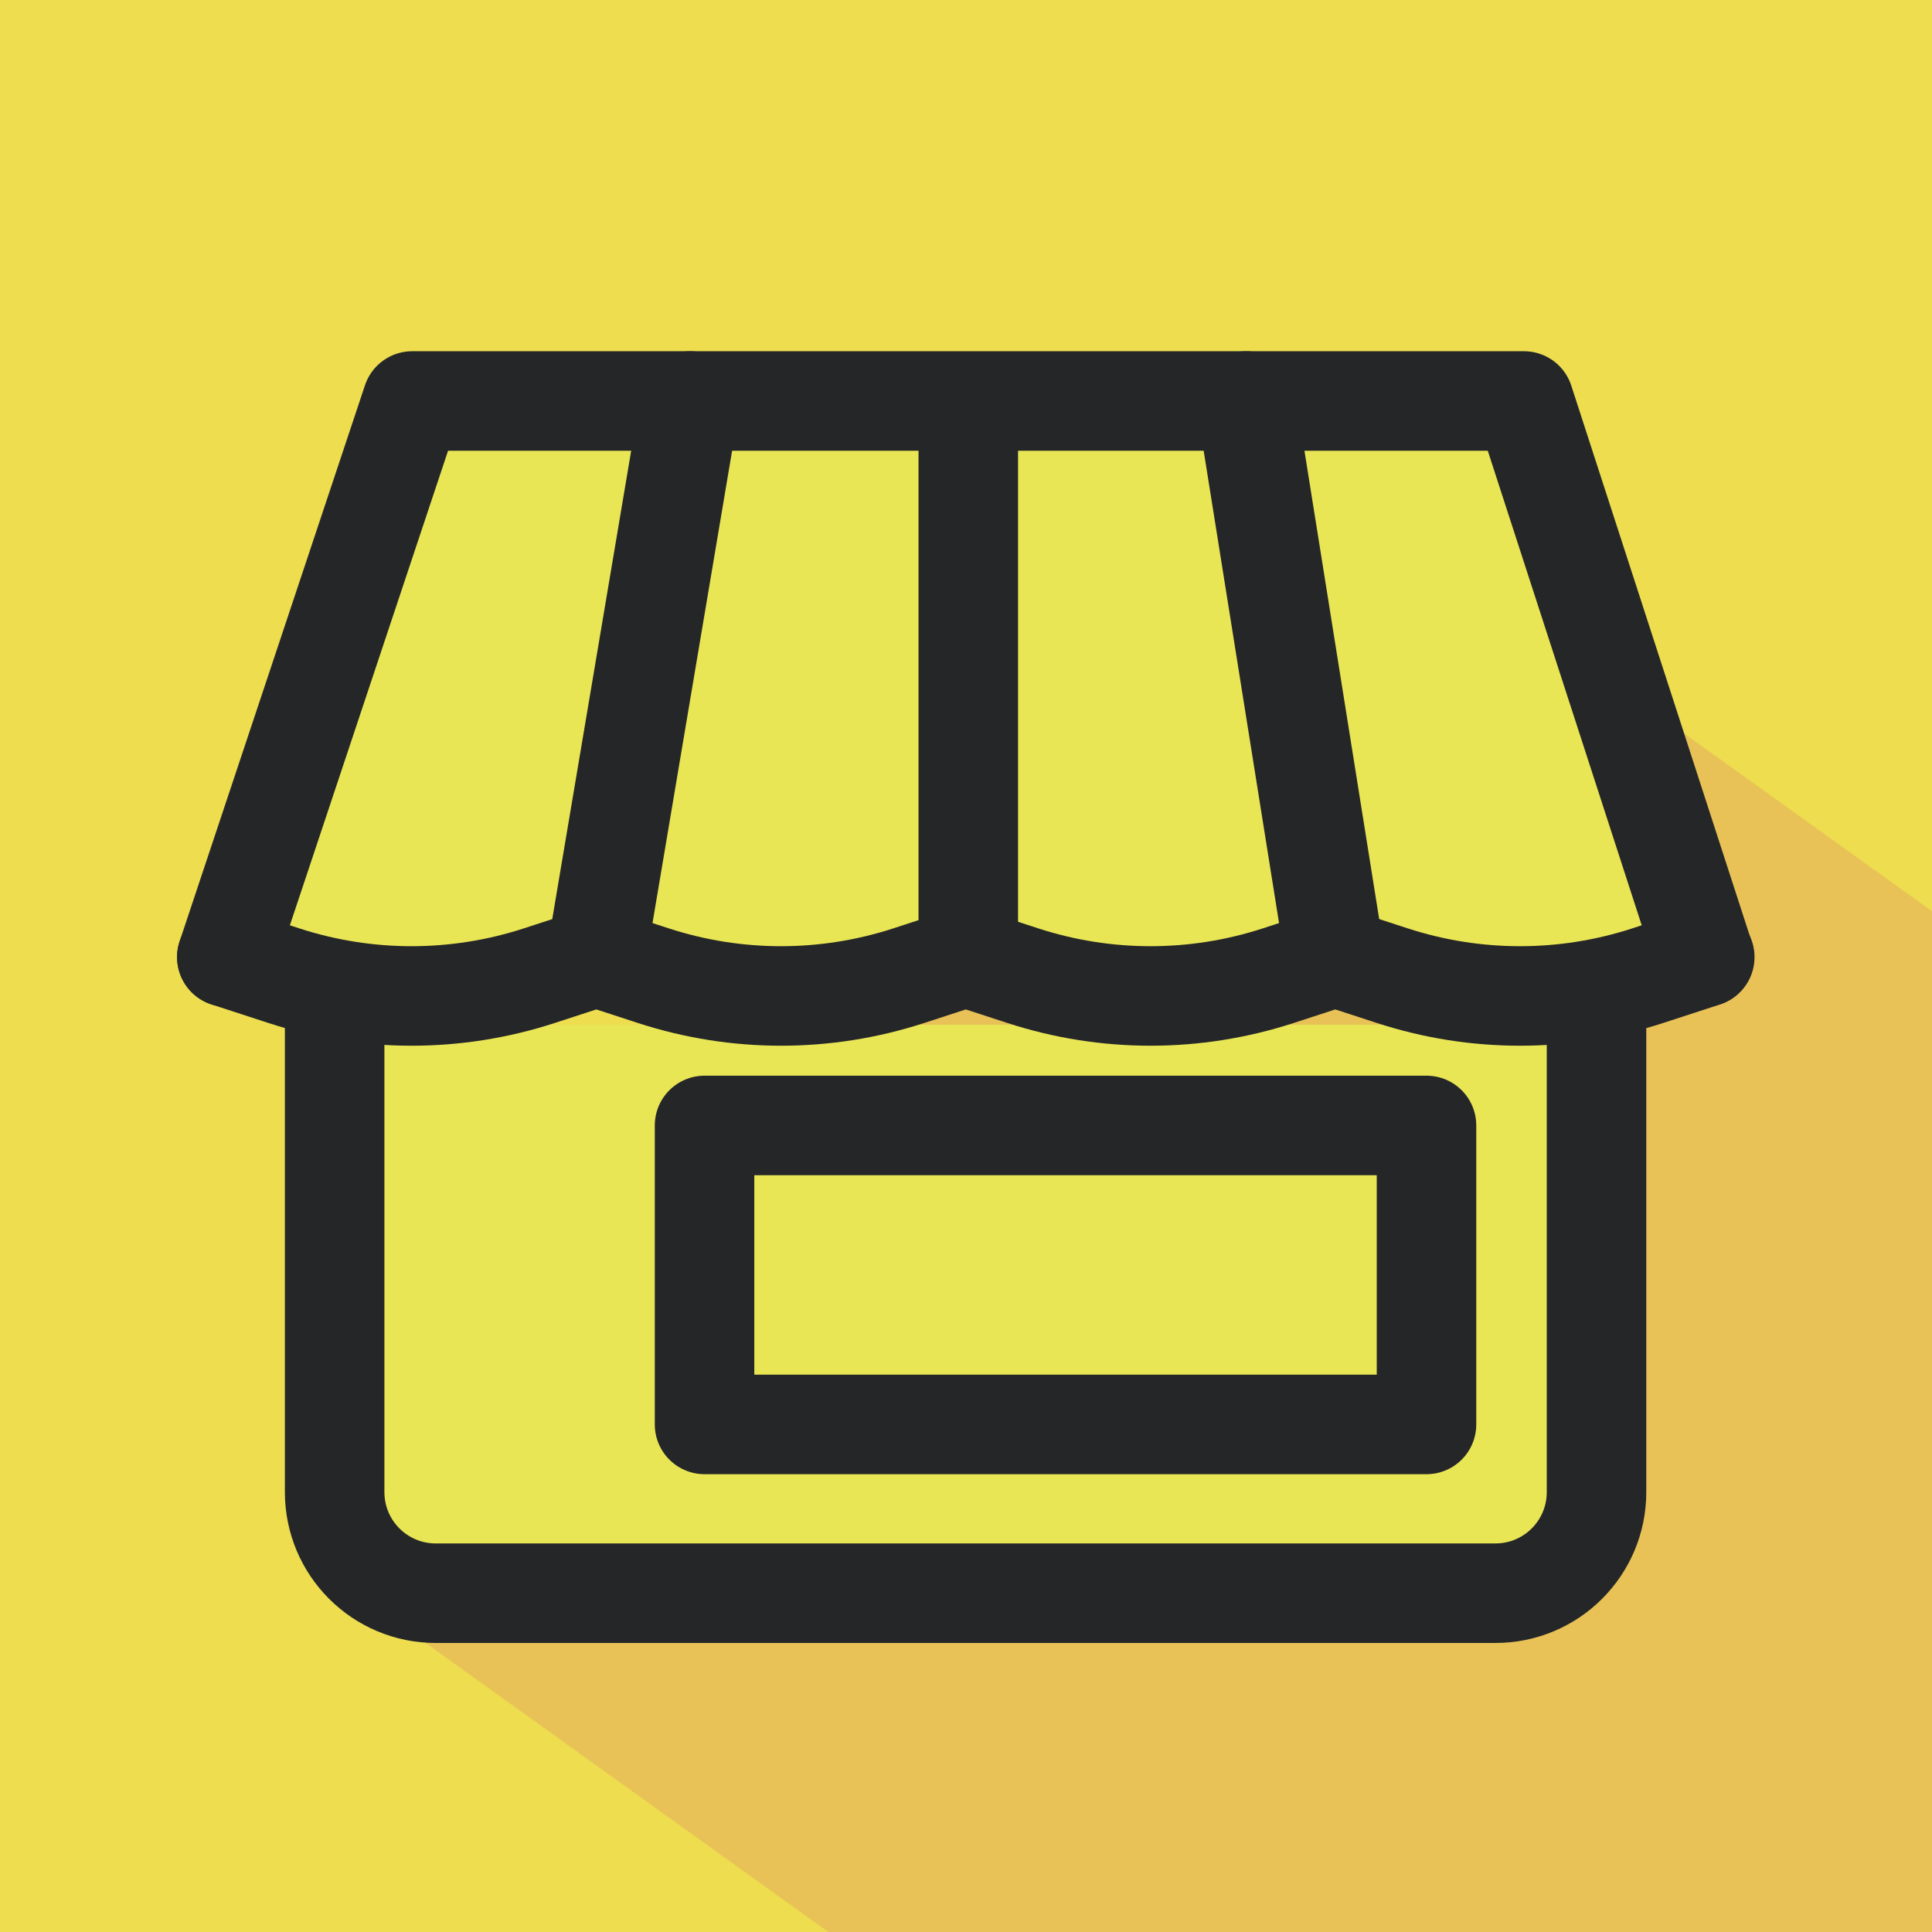
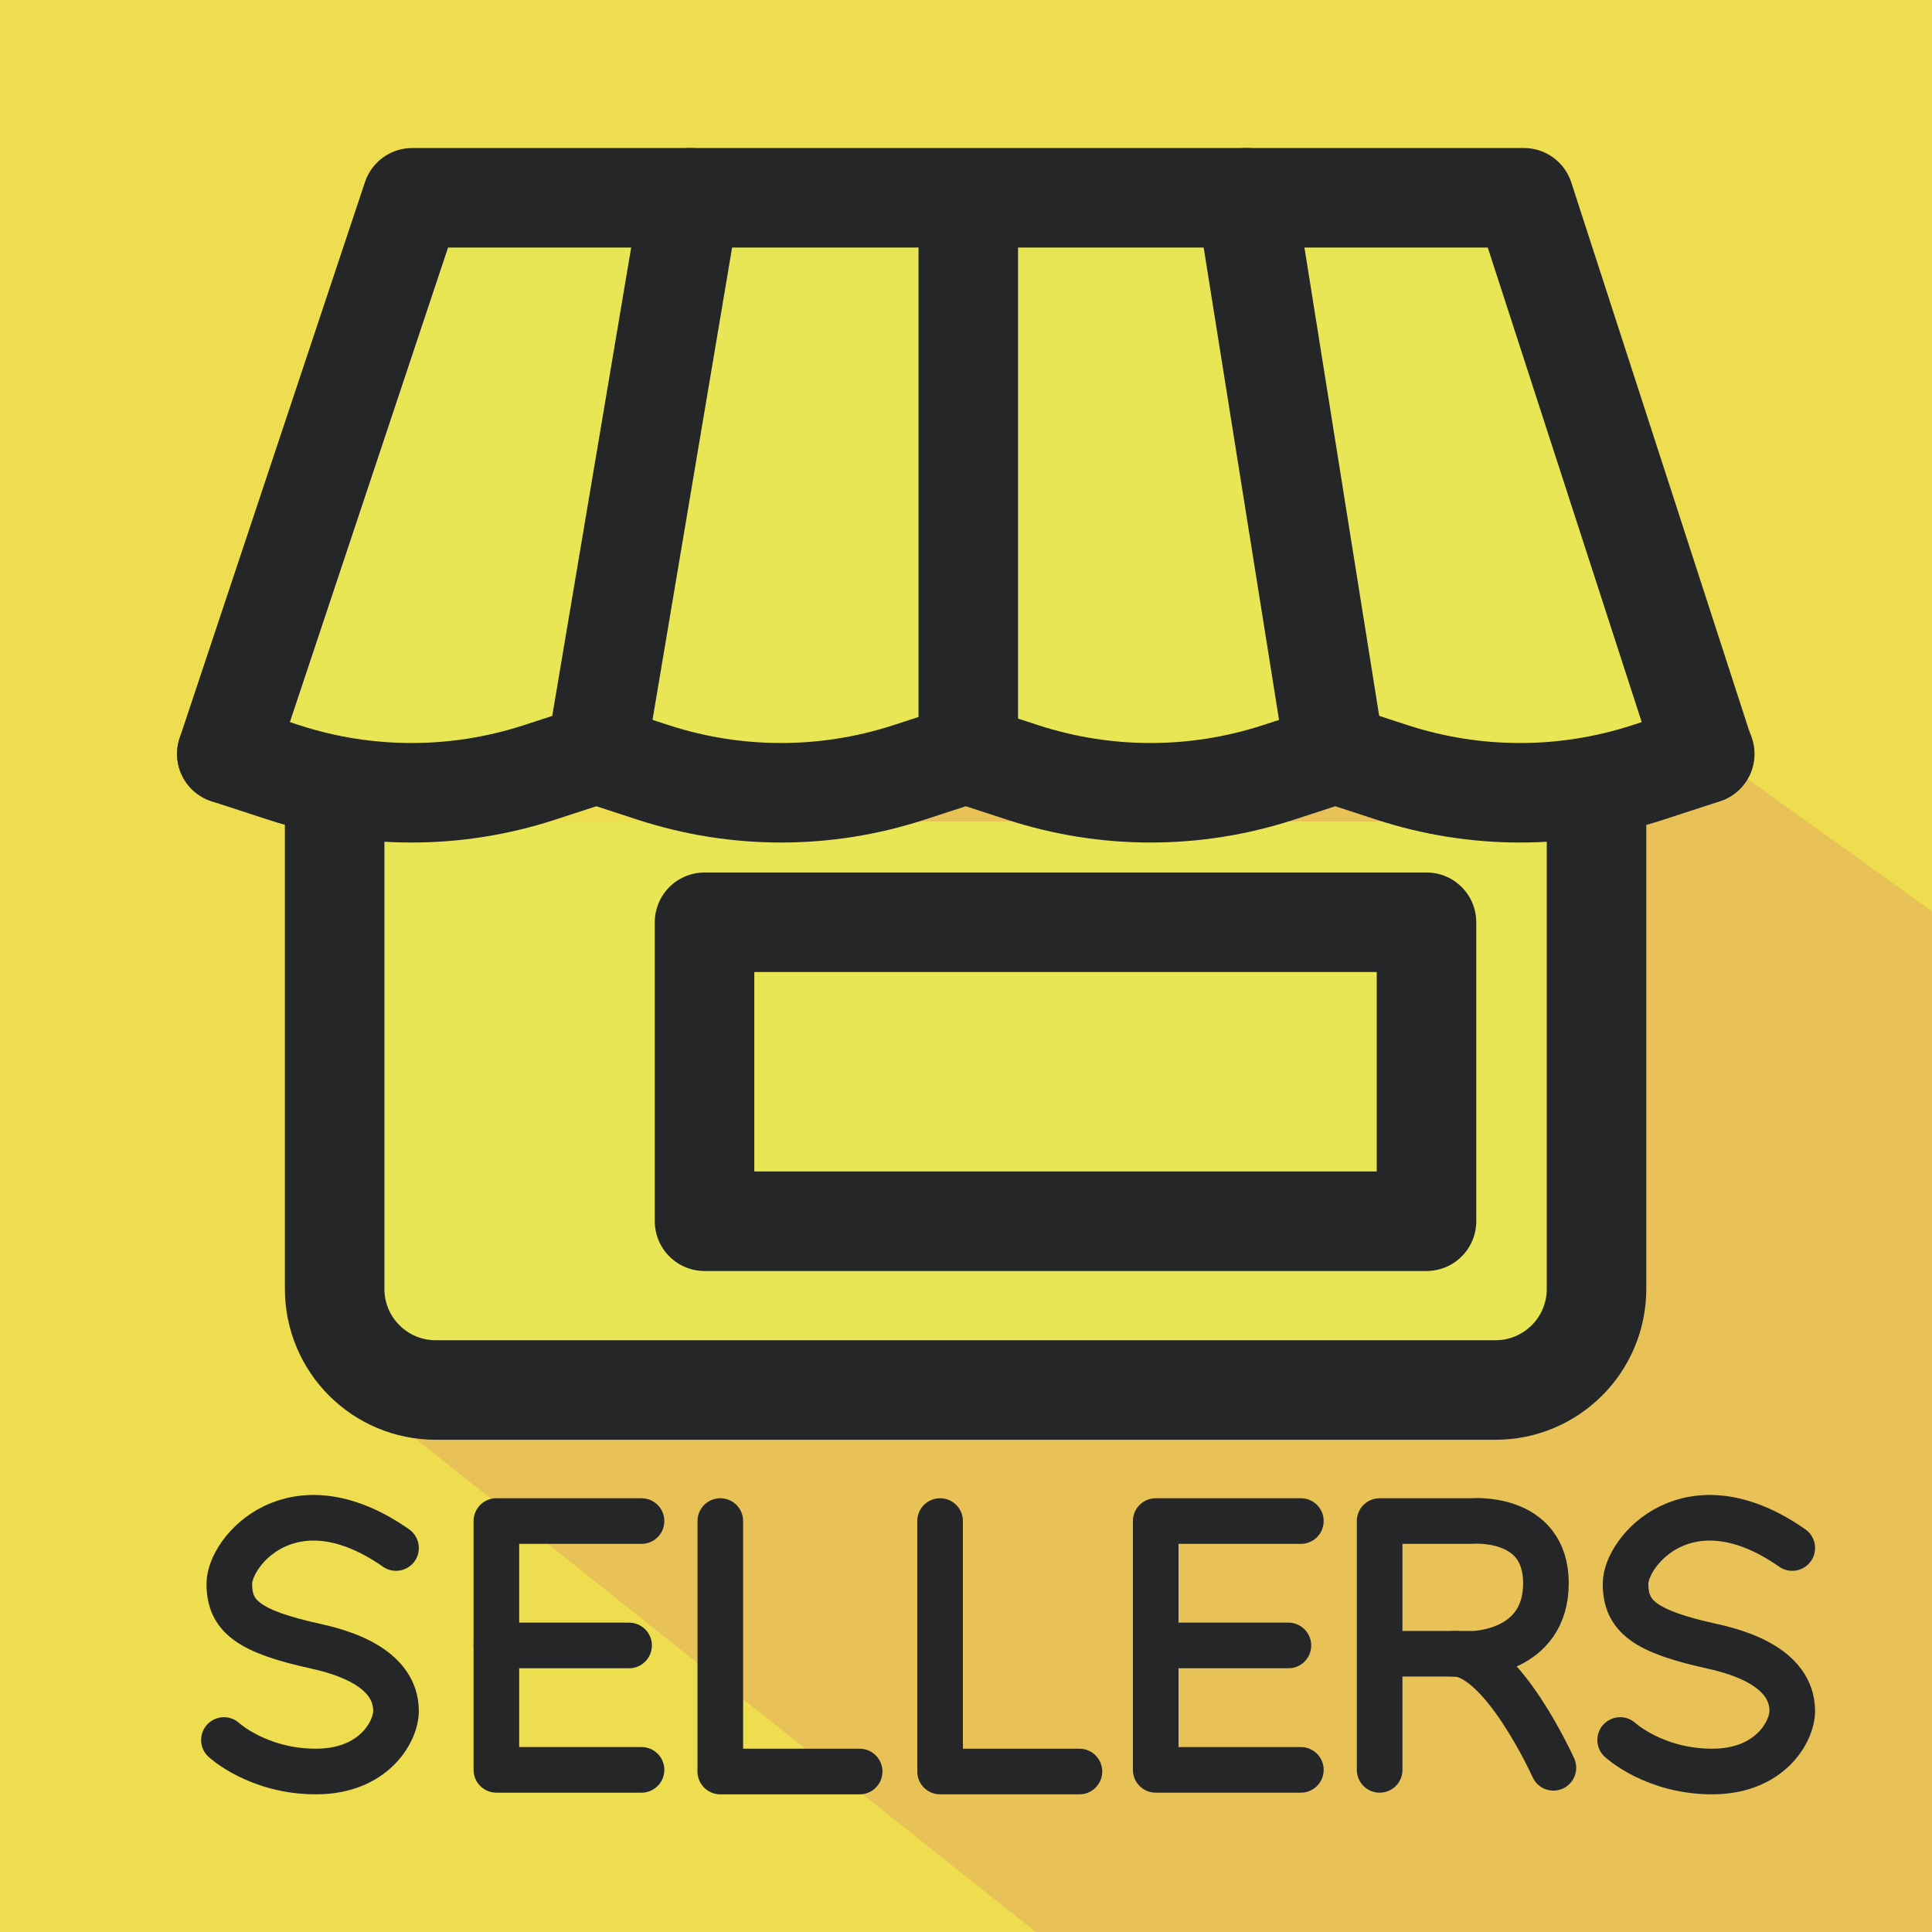
<svg xmlns="http://www.w3.org/2000/svg" version="1.1" x="0px" y="0px" viewBox="0 0 465.9 465.9" style="enable-background:new 0 0 465.9 465.9;" xml:space="preserve">
  <style type="text/css">
	.st0{fill:#EDDD4F;}
	.st1{fill:#E8C256;}
	.st2{fill:#E9E655;stroke:#252628;stroke-width:24;stroke-linecap:round;stroke-linejoin:round;stroke-miterlimit:10;}
	.st3{fill:none;stroke:#252628;stroke-width:24;stroke-linecap:round;stroke-linejoin:round;stroke-miterlimit:10;}
+ 	.st4{fill:none;stroke:#252628;stroke-width:11;stroke-linecap:round;stroke-linejoin:round;stroke-miterlimit:10;}
</style>
  <g id="base">
    <rect id="XMLID_28_" class="st0" width="465.9" height="465.9" />
  </g>
  <g id="Layer_3">
-     <polygon id="XMLID_5_" class="st1" points="466.4,220.1 295.2,97.3 88.3,385.9 199.9,466 465.9,465.9  " />
+     <polygon id="XMLID_5_" class="st1" points="466.4,220.1 295.2,97.3 81.3,331.9 249.9,466 465.9,465.9  " />
  </g>
  <g id="layer1">
-     <polyline id="XMLID_24_" class="st2" points="54.7,230.8 99.4,96.7 166.4,96.7 233.5,96.7 300.5,96.7 367.5,96.7 411,230.8  " />
-     <path id="XMLID_26_" class="st2" d="M80.7,247.1v112.7c0,13.5,10.9,24.4,24.4,24.4h255.5c13.5,0,24.4-10.9,24.4-24.4V247.1" />
-     <line id="XMLID_19_" class="st3" x1="233.5" y1="97.3" x2="233.5" y2="229" />
-     <path id="XMLID_20_" class="st3" d="M54.7,230.8l13.8,4.5c20,6.5,41.5,6.5,61.5,0l13.8-4.5l13.8,4.5c20,6.5,41.5,6.5,61.5,0   l13.8-4.5l13.8,4.5c20,6.5,41.5,6.5,61.5,0l13.8-4.5l13.8,4.5c20,6.5,41.5,6.5,61.5,0l13.8-4.5" />
-     <line id="XMLID_21_" class="st3" x1="166.4" y1="96.7" x2="143.8" y2="230.8" />
-     <line id="XMLID_23_" class="st3" x1="300.5" y1="96.7" x2="321.9" y2="230.8" />
-     <rect id="XMLID_27_" x="169.9" y="271.4" class="st3" width="174.1" height="72.1" />
+     <polyline id="XMLID_24_" class="st2" points="54.7,181.8 99.4,47.7 166.4,47.7 233.5,47.7 300.5,47.7 367.5,47.7 411,181.8  " />
+     <path id="XMLID_26_" class="st2" d="M80.7,198.1v112.7c0,13.5,10.9,24.4,24.4,24.4h255.5c13.5,0,24.4-10.9,24.4-24.4V198.1" />
+     <line id="XMLID_19_" class="st3" x1="233.5" y1="48.3" x2="233.5" y2="180" />
+     <path id="XMLID_20_" class="st3" d="M54.7,181.8l13.8,4.5c20,6.5,41.5,6.5,61.5,0l13.8-4.5l13.8,4.5c20,6.5,41.5,6.5,61.5,0   l13.8-4.5l13.8,4.5c20,6.5,41.5,6.5,61.5,0l13.8-4.5l13.8,4.5c20,6.5,41.5,6.5,61.5,0l13.8-4.5" />
+     <line id="XMLID_21_" class="st3" x1="166.4" y1="47.7" x2="143.8" y2="181.8" />
+     <line id="XMLID_23_" class="st3" x1="300.5" y1="47.7" x2="321.9" y2="181.8" />
+     <rect id="XMLID_27_" x="169.9" y="222.4" class="st3" width="174.1" height="72.1" />
+   </g>
+   <g id="Layer_4">
+     <path id="XMLID_46_" class="st4" d="M207.7,366.8" />
+     <path id="XMLID_45_" class="st4" d="M265.7,412.6" />
+     <path id="XMLID_44_" class="st4" d="M226.7,366.8v59.5" />
+     <path id="XMLID_43_" class="st4" d="M262.7,367.3" />
+     <polyline id="XMLID_42_" class="st4" points="313.7,426.8 278.7,426.8 278.7,366.8 313.7,366.8  " />
+     <line id="XMLID_41_" class="st4" x1="310.7" y1="396.8" x2="278.7" y2="396.8" />
+     <polyline id="XMLID_40_" class="st4" points="154.7,426.8 119.7,426.8 119.7,366.8 154.7,366.8  " />
+     <line id="XMLID_39_" class="st4" x1="151.7" y1="396.8" x2="119.7" y2="396.8" />
+     <path id="XMLID_38_" class="st4" d="M332.7,426.8v-28.7v-31.3h22c0,0,18.1-1.7,18.1,15s-17.4,17-17.4,17h-18.6" />
+     <path id="XMLID_37_" class="st4" d="M374.6,426.3c0,0-12.4-27.5-23.9-27.5" />
+     <path id="XMLID_36_" class="st4" d="M390.7,419.6c0,0,8.2,7.6,22.2,7.6s19.3-9.7,19.3-14.6s-2.9-12-19.3-15.6s-20.9-7.3-20.9-15.1   c0-7.8,15.3-26,40.2-8.6" />
+     <path id="XMLID_35_" class="st4" d="M54,419.6c0,0,8.2,7.6,22.2,7.6s19.3-9.7,19.3-14.6s-2.9-12-19.3-15.6s-20.9-7.3-20.9-15.1   c0-7.8,15.3-26,40.2-8.6" />
+     <path id="XMLID_34_" class="st4" d="M260.3,427.2h-33.6" />
+     <path id="XMLID_33_" class="st4" d="M206.7,412.6" />
+     <path id="XMLID_32_" class="st4" d="M173.7,366.8v59.5" />
+     <path id="XMLID_11_" class="st4" d="M207.3,427.2h-33.6" />
  </g>
</svg>
